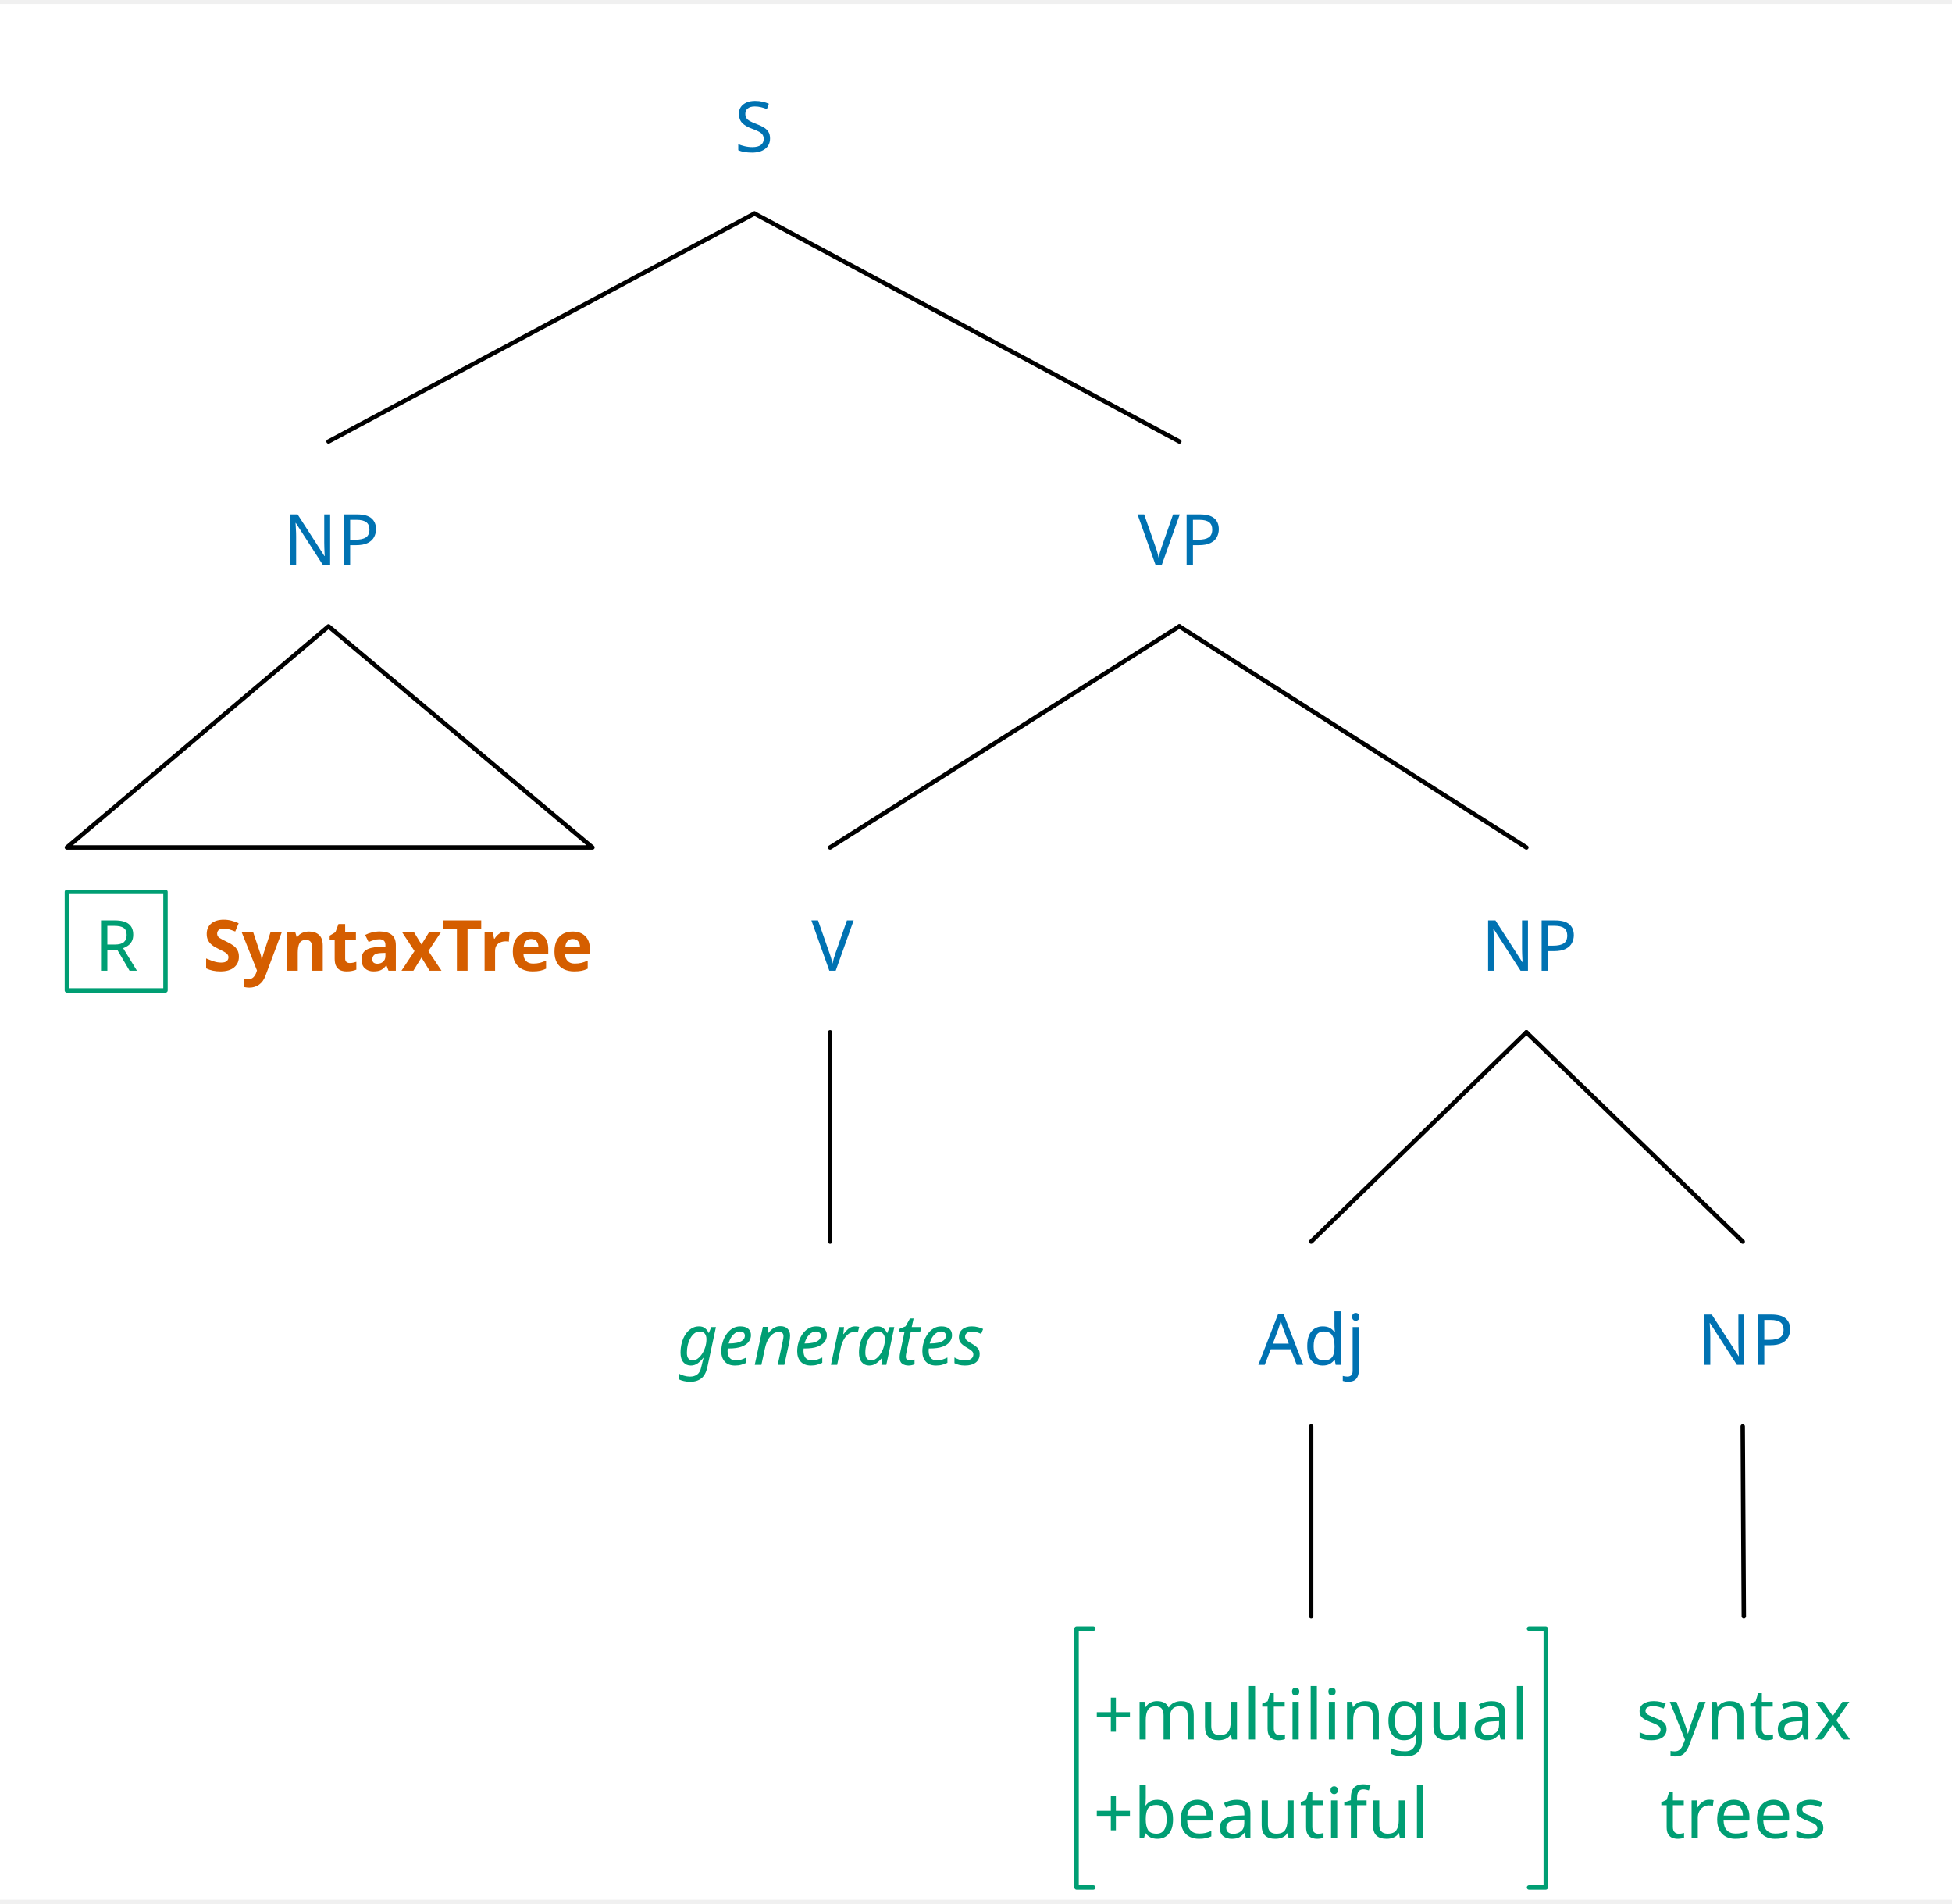
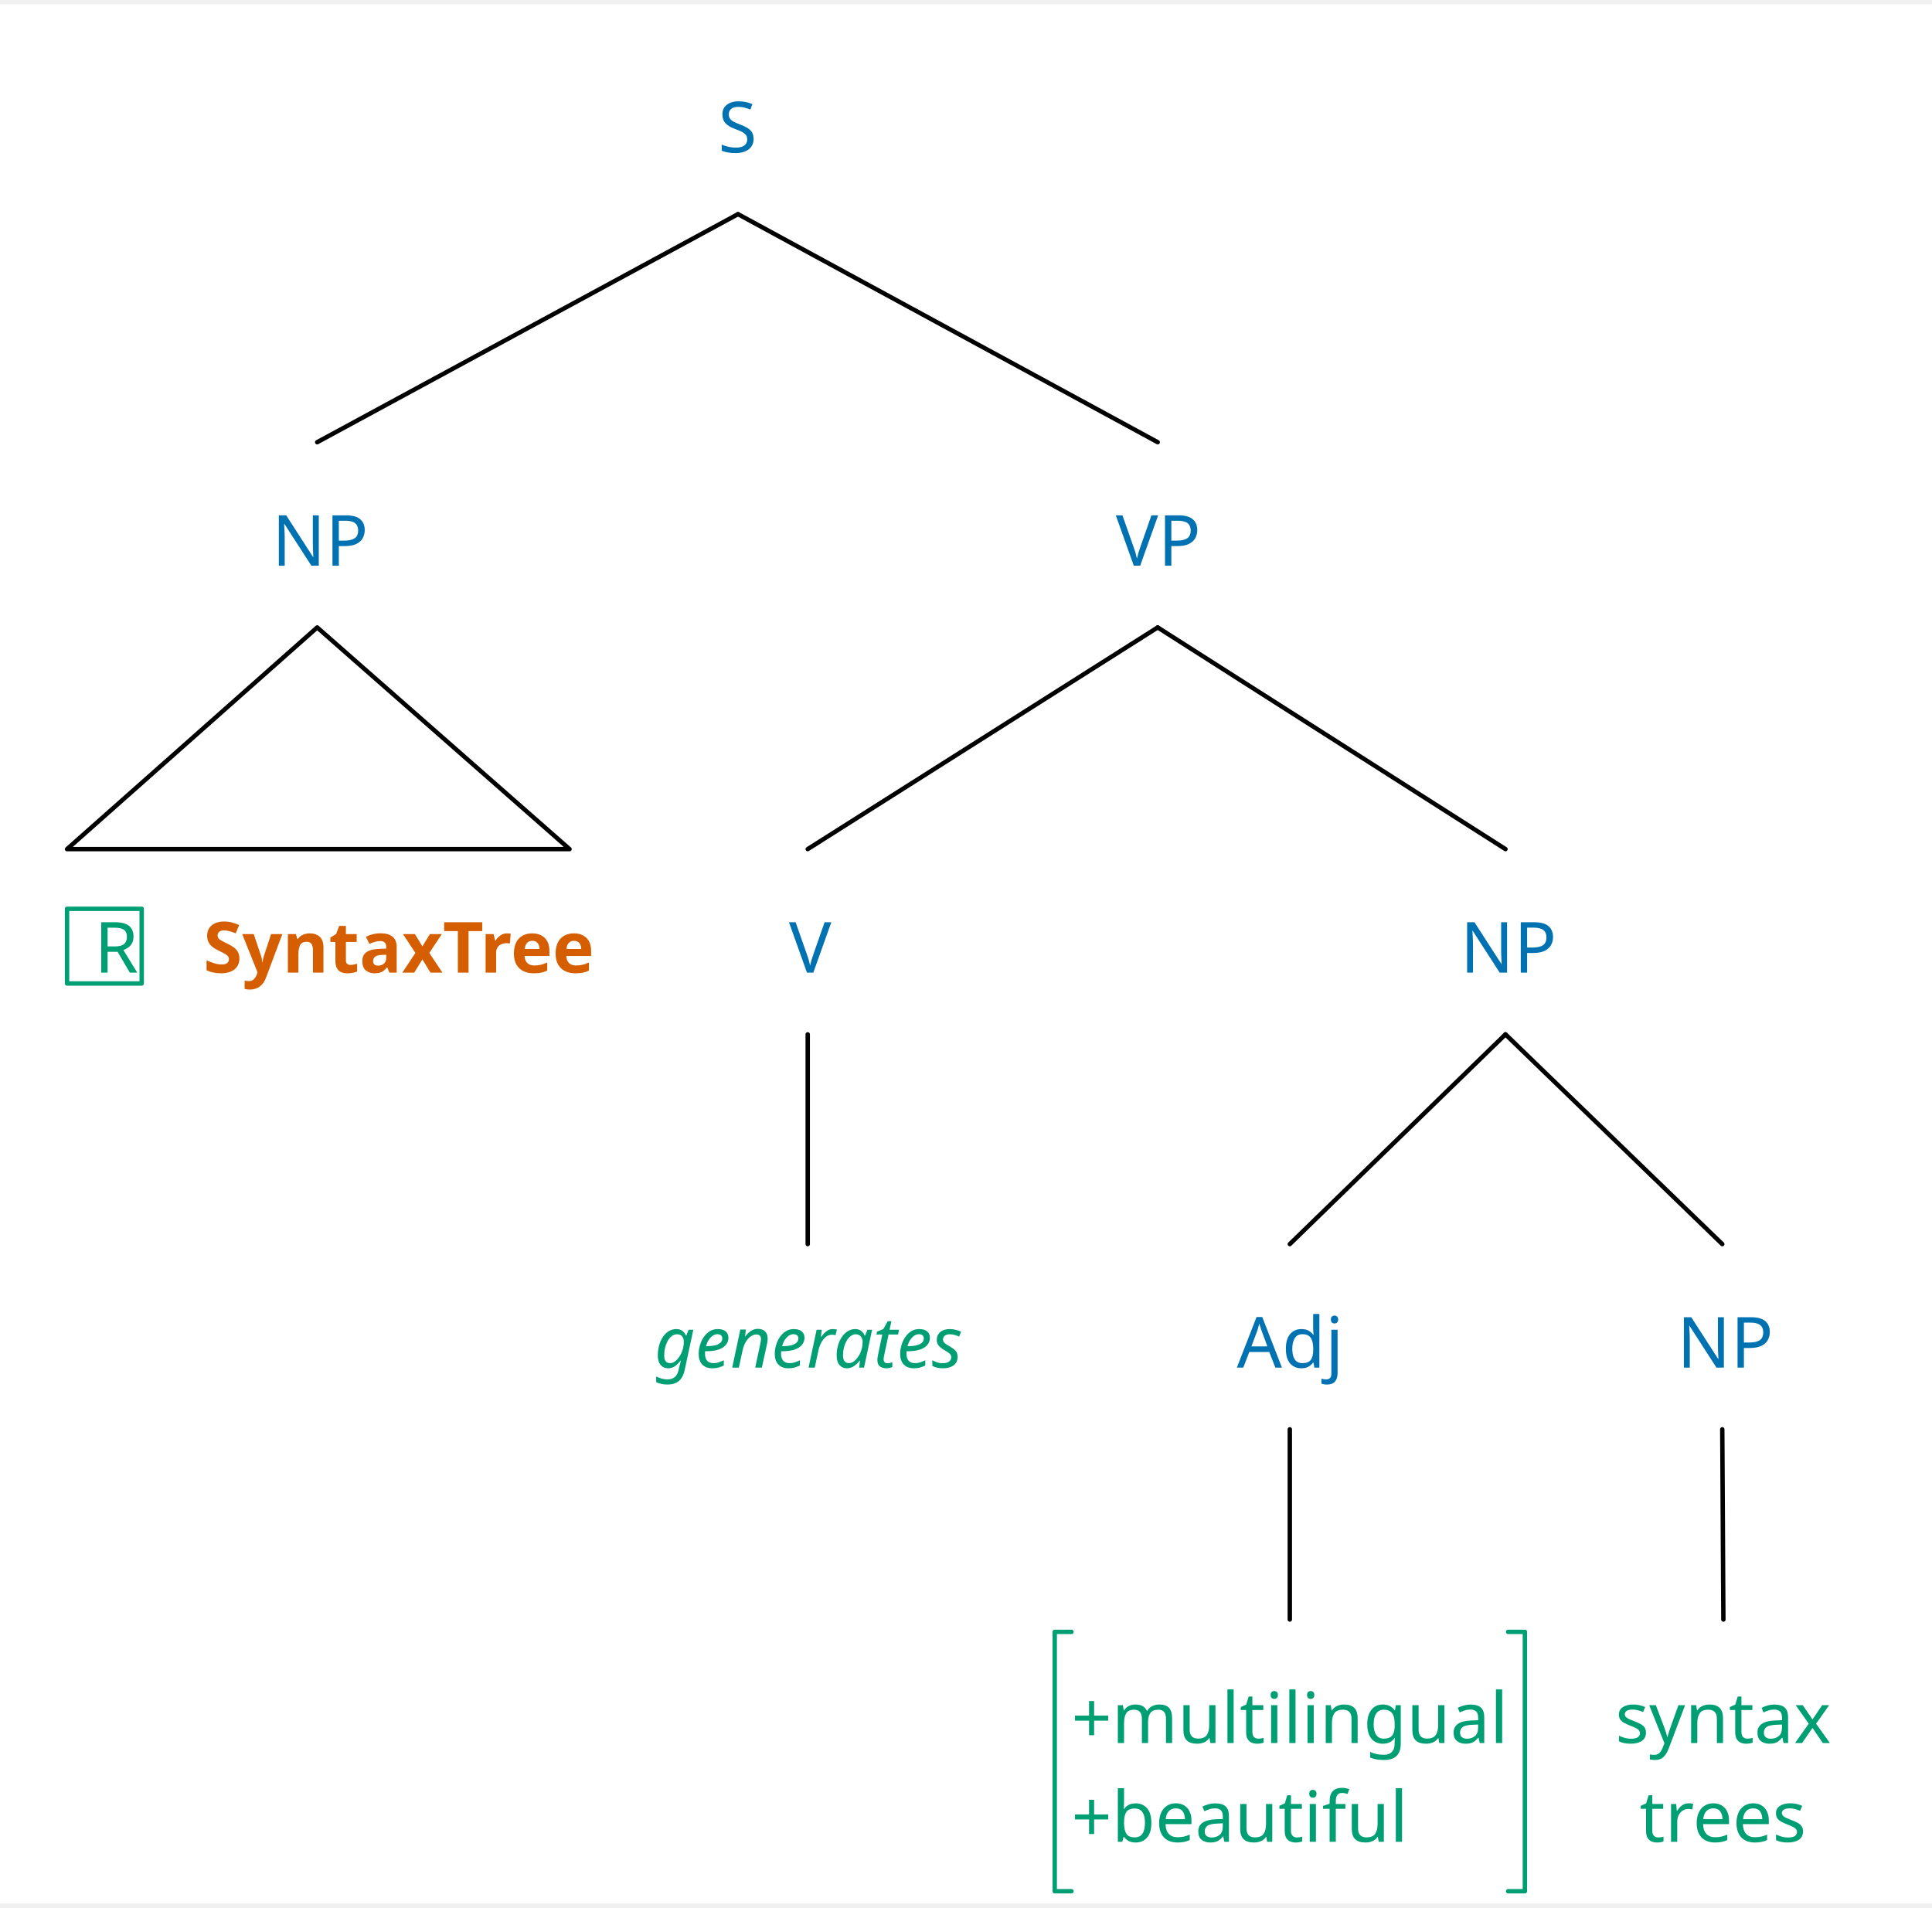
- <svg xmlns="http://www.w3.org/2000/svg" width="871.8" height="850.08" viewBox="-15.2, 0, 887, 861.28" version="1.1">
+ <svg xmlns="http://www.w3.org/2000/svg" width="860.856" height="850.08" viewBox="-15.2, 0, 876.056, 861.28" version="1.1">
  <defs>
    <marker id="arrow" markerUnits="userSpaceOnUse" viewBox="0 0 10 10" refX="10" refY="5" markerWidth="15.2" markerHeight="15.2" orient="auto">
      <path d="M 0 0 L 10 5 L 0 10" fill="#CC79A7" />
    </marker>
    <marker id="arrowBackward" markerUnits="userSpaceOnUse" viewBox="0 0 10 10" refX="5" refY="5" markerWidth="15.2" markerHeight="15.2" orient="auto">
      <path d="M 0 0 L 10 5 L 0 10 z" fill="#CC79A7" />
    </marker>
    <marker id="arrowForward" markerUnits="userSpaceOnUse" viewBox="0 0 10 10" refX="5" refY="5" markerWidth="15.2" markerHeight="15.2" orient="auto">
      <path d="M 10 0 L 0 5 L 10 10 z" fill="#CC79A7" />
    </marker>
    <marker id="arrowBothways" markerUnits="userSpaceOnUse" viewBox="0 0 30 10" refX="15" refY="5" markerWidth="45.6" markerHeight="15.2" orient="auto">
      <path d="M 0 5 L 10 0 L 10 5 L 20 5 L 20 0 L 30 5 L 20 10 L 20 5 L 10 5 L 10 10 z" fill="#CC79A7" />
    </marker>
    <pattern id="hatchBlack" x="10" y="10" width="10" height="10" patternUnits="userSpaceOnUse" patternTransform="rotate(45)">
      <line x1="0" y="0" x2="0" y2="10" stroke="black" stroke-width="4" />
    </pattern>
    <pattern id="hatchForNode" x="10" y="10" width="10" height="10" patternUnits="userSpaceOnUse" patternTransform="rotate(45)">
      <line x1="0" y="0" x2="0" y2="10" stroke="#0072B2" stroke-width="4" />
    </pattern>
    <pattern id="hatchForLeaf" x="10" y="10" width="10" height="10" patternUnits="userSpaceOnUse" patternTransform="rotate(45)">
      <line x1="0" y="0" x2="0" y2="10" stroke="#009E73" stroke-width="4" />
    </pattern>
  </defs>
-   <rect x="-15.2" y="0" width="887" height="861.28" stroke="none" fill="white" />"
- <text white-space="pre" alignment-baseline="text-top" style="fill: #0072B2; storoke-width: 0; font-size: 32px;" x="318.65" y="67.2">
-     <tspan x="318.65" y="67.2" style="" text-decoration="" font-family="'Noto Sans', 'Noto Sans JP', 'Noto Sans CJK JP', 'Noto Sans Arabic', 'Noto Sans Hebrew', 'Noto Sans Devanagari', 'Noto Sans Thai', 'Noto Sans Khmer', 'Noto Sans Math', OpenMoji, 'OpenMoji Color', 'OpenMoji Black', 'Noto Emoji', sans-serif">S</tspan>
+   <rect x="-15.2" y="0" width="876.056" height="861.28" stroke="none" fill="white" />"
+ <text white-space="pre" alignment-baseline="text-top" style="fill: #0072B2; storoke-width: 0; font-size: 32px;" x="310.442" y="67.2">
+     <tspan x="310.442" y="67.2" style="" text-decoration="" font-family="'Noto Sans', 'Noto Sans JP', 'Noto Sans CJK JP', 'Noto Sans Arabic', 'Noto Sans Hebrew', 'Noto Sans Devanagari', 'Noto Sans Thai', 'Noto Sans Khmer', 'Noto Sans Math', OpenMoji, 'OpenMoji Color', 'OpenMoji Black', 'Noto Emoji', sans-serif">S</tspan>
  </text>
-   <text white-space="pre" alignment-baseline="text-top" style="fill: #0072B2; storoke-width: 0; font-size: 32px;" x="113.6" y="254.755">
-     <tspan x="113.6" y="254.755" style="" text-decoration="" font-family="'Noto Sans', 'Noto Sans JP', 'Noto Sans CJK JP', 'Noto Sans Arabic', 'Noto Sans Hebrew', 'Noto Sans Devanagari', 'Noto Sans Thai', 'Noto Sans Khmer', 'Noto Sans Math', OpenMoji, 'OpenMoji Color', 'OpenMoji Black', 'Noto Emoji', sans-serif">NP</tspan>
+   <text white-space="pre" alignment-baseline="text-top" style="fill: #0072B2; storoke-width: 0; font-size: 32px;" x="108.128" y="254.614">
+     <tspan x="108.128" y="254.614" style="" text-decoration="" font-family="'Noto Sans', 'Noto Sans JP', 'Noto Sans CJK JP', 'Noto Sans Arabic', 'Noto Sans Hebrew', 'Noto Sans Devanagari', 'Noto Sans Thai', 'Noto Sans Khmer', 'Noto Sans Math', OpenMoji, 'OpenMoji Color', 'OpenMoji Black', 'Noto Emoji', sans-serif">NP</tspan>
  </text>
-   <text white-space="pre" alignment-baseline="text-top" style="fill: #009E73; storoke-width: 0; font-size: 32px;" x="15.2" y="439.184">
-     <tspan x="27.6" y="439.184" style="" text-decoration="" font-family="'Noto Sans', 'Noto Sans JP', 'Noto Sans CJK JP', 'Noto Sans Arabic', 'Noto Sans Hebrew', 'Noto Sans Devanagari', 'Noto Sans Thai', 'Noto Sans Khmer', 'Noto Sans Math', OpenMoji, 'OpenMoji Color', 'OpenMoji Black', 'Noto Emoji', sans-serif">R</tspan>
-     <tspan x="60" y="439.184" style="" text-decoration="" font-family="'Noto Sans', 'Noto Sans JP', 'Noto Sans CJK JP', 'Noto Sans Arabic', 'Noto Sans Hebrew', 'Noto Sans Devanagari', 'Noto Sans Thai', 'Noto Sans Khmer', 'Noto Sans Math', OpenMoji, 'OpenMoji Color', 'OpenMoji Black', 'Noto Emoji', sans-serif">
+   <text white-space="pre" alignment-baseline="text-top" style="fill: #009E73; storoke-width: 0; font-size: 32px;" x="15.2" y="439.13">
+     <tspan x="27.6" y="439.13" style="" text-decoration="" font-family="'Noto Sans', 'Noto Sans JP', 'Noto Sans CJK JP', 'Noto Sans Arabic', 'Noto Sans Hebrew', 'Noto Sans Devanagari', 'Noto Sans Thai', 'Noto Sans Khmer', 'Noto Sans Math', OpenMoji, 'OpenMoji Color', 'OpenMoji Black', 'Noto Emoji', sans-serif">R</tspan>
+     <tspan x="60" y="439.13" style="" text-decoration="" font-family="'Noto Sans', 'Noto Sans JP', 'Noto Sans CJK JP', 'Noto Sans Arabic', 'Noto Sans Hebrew', 'Noto Sans Devanagari', 'Noto Sans Thai', 'Noto Sans Khmer', 'Noto Sans Math', OpenMoji, 'OpenMoji Color', 'OpenMoji Black', 'Noto Emoji', sans-serif">
      <tspan style="fill:none;">￭</tspan>
    </tspan>
-     <tspan x="77" y="439.184" style="font-weight: bold; fill: #D55E00; " text-decoration="" font-family="'Noto Sans', 'Noto Sans JP', 'Noto Sans CJK JP', 'Noto Sans Arabic', 'Noto Sans Hebrew', 'Noto Sans Devanagari', 'Noto Sans Thai', 'Noto Sans Khmer', 'Noto Sans Math', OpenMoji, 'OpenMoji Color', 'OpenMoji Black', 'Noto Emoji', sans-serif">SyntaxTree</tspan>
+     <tspan x="77" y="439.13" style="font-weight: bold; fill: #D55E00; " text-decoration="" font-family="'Noto Sans', 'Noto Sans JP', 'Noto Sans CJK JP', 'Noto Sans Arabic', 'Noto Sans Hebrew', 'Noto Sans Devanagari', 'Noto Sans Thai', 'Noto Sans Khmer', 'Noto Sans Math', OpenMoji, 'OpenMoji Color', 'OpenMoji Black', 'Noto Emoji', sans-serif">SyntaxTree</tspan>
  </text>
-   <text white-space="pre" alignment-baseline="text-top" style="fill: #0072B2; storoke-width: 0; font-size: 32px;" x="501.7" y="254.755">
-     <tspan x="501.7" y="254.755" style="" text-decoration="" font-family="'Noto Sans', 'Noto Sans JP', 'Noto Sans CJK JP', 'Noto Sans Arabic', 'Noto Sans Hebrew', 'Noto Sans Devanagari', 'Noto Sans Thai', 'Noto Sans Khmer', 'Noto Sans Math', OpenMoji, 'OpenMoji Color', 'OpenMoji Black', 'Noto Emoji', sans-serif">VP</tspan>
+   <text white-space="pre" alignment-baseline="text-top" style="fill: #0072B2; storoke-width: 0; font-size: 32px;" x="490.756" y="254.614">
+     <tspan x="490.756" y="254.614" style="" text-decoration="" font-family="'Noto Sans', 'Noto Sans JP', 'Noto Sans CJK JP', 'Noto Sans Arabic', 'Noto Sans Hebrew', 'Noto Sans Devanagari', 'Noto Sans Thai', 'Noto Sans Khmer', 'Noto Sans Math', OpenMoji, 'OpenMoji Color', 'OpenMoji Black', 'Noto Emoji', sans-serif">VP</tspan>
  </text>
-   <text white-space="pre" alignment-baseline="text-top" style="fill: #0072B2; storoke-width: 0; font-size: 32px;" x="353.5" y="439.184">
-     <tspan x="353.5" y="439.184" style="" text-decoration="" font-family="'Noto Sans', 'Noto Sans JP', 'Noto Sans CJK JP', 'Noto Sans Arabic', 'Noto Sans Hebrew', 'Noto Sans Devanagari', 'Noto Sans Thai', 'Noto Sans Khmer', 'Noto Sans Math', OpenMoji, 'OpenMoji Color', 'OpenMoji Black', 'Noto Emoji', sans-serif">V</tspan>
+   <text white-space="pre" alignment-baseline="text-top" style="fill: #0072B2; storoke-width: 0; font-size: 32px;" x="342.556" y="439.13">
+     <tspan x="342.556" y="439.13" style="" text-decoration="" font-family="'Noto Sans', 'Noto Sans JP', 'Noto Sans CJK JP', 'Noto Sans Arabic', 'Noto Sans Hebrew', 'Noto Sans Devanagari', 'Noto Sans Thai', 'Noto Sans Khmer', 'Noto Sans Math', OpenMoji, 'OpenMoji Color', 'OpenMoji Black', 'Noto Emoji', sans-serif">V</tspan>
  </text>
-   <text white-space="pre" alignment-baseline="text-top" style="fill: #009E73; storoke-width: 0; font-size: 32px;" x="292.5" y="618.24">
-     <tspan x="292.5" y="618.24" style="font-style: italic; " text-decoration="" font-family="'Noto Sans', 'Noto Sans JP', 'Noto Sans CJK JP', 'Noto Sans Arabic', 'Noto Sans Hebrew', 'Noto Sans Devanagari', 'Noto Sans Thai', 'Noto Sans Khmer', 'Noto Sans Math', OpenMoji, 'OpenMoji Color', 'OpenMoji Black', 'Noto Emoji', sans-serif">generates</tspan>
+   <text white-space="pre" alignment-baseline="text-top" style="fill: #009E73; storoke-width: 0; font-size: 32px;" x="281.556" y="618.24">
+     <tspan x="281.556" y="618.24" style="font-style: italic; " text-decoration="" font-family="'Noto Sans', 'Noto Sans JP', 'Noto Sans CJK JP', 'Noto Sans Arabic', 'Noto Sans Hebrew', 'Noto Sans Devanagari', 'Noto Sans Thai', 'Noto Sans Khmer', 'Noto Sans Math', OpenMoji, 'OpenMoji Color', 'OpenMoji Black', 'Noto Emoji', sans-serif">generates</tspan>
  </text>
-   <text white-space="pre" alignment-baseline="text-top" style="fill: #0072B2; storoke-width: 0; font-size: 32px;" x="657.9" y="439.184">
-     <tspan x="657.9" y="439.184" style="" text-decoration="" font-family="'Noto Sans', 'Noto Sans JP', 'Noto Sans CJK JP', 'Noto Sans Arabic', 'Noto Sans Hebrew', 'Noto Sans Devanagari', 'Noto Sans Thai', 'Noto Sans Khmer', 'Noto Sans Math', OpenMoji, 'OpenMoji Color', 'OpenMoji Black', 'Noto Emoji', sans-serif">NP</tspan>
+   <text white-space="pre" alignment-baseline="text-top" style="fill: #0072B2; storoke-width: 0; font-size: 32px;" x="646.956" y="439.13">
+     <tspan x="646.956" y="439.13" style="" text-decoration="" font-family="'Noto Sans', 'Noto Sans JP', 'Noto Sans CJK JP', 'Noto Sans Arabic', 'Noto Sans Hebrew', 'Noto Sans Devanagari', 'Noto Sans Thai', 'Noto Sans Khmer', 'Noto Sans Math', OpenMoji, 'OpenMoji Color', 'OpenMoji Black', 'Noto Emoji', sans-serif">NP</tspan>
  </text>
-   <text white-space="pre" alignment-baseline="text-top" style="fill: #0072B2; storoke-width: 0; font-size: 32px;" x="556.6" y="618.24">
-     <tspan x="556.6" y="618.24" style="" text-decoration="" font-family="'Noto Sans', 'Noto Sans JP', 'Noto Sans CJK JP', 'Noto Sans Arabic', 'Noto Sans Hebrew', 'Noto Sans Devanagari', 'Noto Sans Thai', 'Noto Sans Khmer', 'Noto Sans Math', OpenMoji, 'OpenMoji Color', 'OpenMoji Black', 'Noto Emoji', sans-serif">Adj</tspan>
+   <text white-space="pre" alignment-baseline="text-top" style="fill: #0072B2; storoke-width: 0; font-size: 32px;" x="545.656" y="618.24">
+     <tspan x="545.656" y="618.24" style="" text-decoration="" font-family="'Noto Sans', 'Noto Sans JP', 'Noto Sans CJK JP', 'Noto Sans Arabic', 'Noto Sans Hebrew', 'Noto Sans Devanagari', 'Noto Sans Thai', 'Noto Sans Khmer', 'Noto Sans Math', OpenMoji, 'OpenMoji Color', 'OpenMoji Black', 'Noto Emoji', sans-serif">Adj</tspan>
  </text>
-   <text white-space="pre" alignment-baseline="text-top" style="fill: #009E73; storoke-width: 0; font-size: 32px;" x="481.6" y="788.48">
-     <tspan x="481.6" y="788.48" style="" text-decoration="" font-family="'Noto Sans', 'Noto Sans JP', 'Noto Sans CJK JP', 'Noto Sans Arabic', 'Noto Sans Hebrew', 'Noto Sans Devanagari', 'Noto Sans Thai', 'Noto Sans Khmer', 'Noto Sans Math', OpenMoji, 'OpenMoji Color', 'OpenMoji Black', 'Noto Emoji', sans-serif">+multilingual</tspan>
-     <tspan x="481.6" y="833.28" style="" text-decoration="" font-family="'Noto Sans', 'Noto Sans JP', 'Noto Sans CJK JP', 'Noto Sans Arabic', 'Noto Sans Hebrew', 'Noto Sans Devanagari', 'Noto Sans Thai', 'Noto Sans Khmer', 'Noto Sans Math', OpenMoji, 'OpenMoji Color', 'OpenMoji Black', 'Noto Emoji', sans-serif">+beautiful</tspan>
+   <text white-space="pre" alignment-baseline="text-top" style="fill: #009E73; storoke-width: 0; font-size: 32px;" x="470.656" y="788.48">
+     <tspan x="470.656" y="788.48" style="" text-decoration="" font-family="'Noto Sans', 'Noto Sans JP', 'Noto Sans CJK JP', 'Noto Sans Arabic', 'Noto Sans Hebrew', 'Noto Sans Devanagari', 'Noto Sans Thai', 'Noto Sans Khmer', 'Noto Sans Math', OpenMoji, 'OpenMoji Color', 'OpenMoji Black', 'Noto Emoji', sans-serif">+multilingual</tspan>
+     <tspan x="470.656" y="833.28" style="" text-decoration="" font-family="'Noto Sans', 'Noto Sans JP', 'Noto Sans CJK JP', 'Noto Sans Arabic', 'Noto Sans Hebrew', 'Noto Sans Devanagari', 'Noto Sans Thai', 'Noto Sans Khmer', 'Noto Sans Math', OpenMoji, 'OpenMoji Color', 'OpenMoji Black', 'Noto Emoji', sans-serif">+beautiful</tspan>
  </text>
-   <text white-space="pre" alignment-baseline="text-top" style="fill: #0072B2; storoke-width: 0; font-size: 32px;" x="756.2" y="618.24">
-     <tspan x="756.2" y="618.24" style="" text-decoration="" font-family="'Noto Sans', 'Noto Sans JP', 'Noto Sans CJK JP', 'Noto Sans Arabic', 'Noto Sans Hebrew', 'Noto Sans Devanagari', 'Noto Sans Thai', 'Noto Sans Khmer', 'Noto Sans Math', OpenMoji, 'OpenMoji Color', 'OpenMoji Black', 'Noto Emoji', sans-serif">NP</tspan>
+   <text white-space="pre" alignment-baseline="text-top" style="fill: #0072B2; storoke-width: 0; font-size: 32px;" x="745.256" y="618.24">
+     <tspan x="745.256" y="618.24" style="" text-decoration="" font-family="'Noto Sans', 'Noto Sans JP', 'Noto Sans CJK JP', 'Noto Sans Arabic', 'Noto Sans Hebrew', 'Noto Sans Devanagari', 'Noto Sans Thai', 'Noto Sans Khmer', 'Noto Sans Math', OpenMoji, 'OpenMoji Color', 'OpenMoji Black', 'Noto Emoji', sans-serif">NP</tspan>
  </text>
-   <text white-space="pre" alignment-baseline="text-top" style="fill: #009E73; storoke-width: 0; font-size: 32px;" x="728.2" y="788.48">
-     <tspan x="728.2" y="788.48" style="" text-decoration="" font-family="'Noto Sans', 'Noto Sans JP', 'Noto Sans CJK JP', 'Noto Sans Arabic', 'Noto Sans Hebrew', 'Noto Sans Devanagari', 'Noto Sans Thai', 'Noto Sans Khmer', 'Noto Sans Math', OpenMoji, 'OpenMoji Color', 'OpenMoji Black', 'Noto Emoji', sans-serif">syntax</tspan>
-     <tspan x="739.2" y="833.28" style="" text-decoration="" font-family="'Noto Sans', 'Noto Sans JP', 'Noto Sans CJK JP', 'Noto Sans Arabic', 'Noto Sans Hebrew', 'Noto Sans Devanagari', 'Noto Sans Thai', 'Noto Sans Khmer', 'Noto Sans Math', OpenMoji, 'OpenMoji Color', 'OpenMoji Black', 'Noto Emoji', sans-serif">trees</tspan>
+   <text white-space="pre" alignment-baseline="text-top" style="fill: #009E73; storoke-width: 0; font-size: 32px;" x="717.256" y="788.48">
+     <tspan x="717.256" y="788.48" style="" text-decoration="" font-family="'Noto Sans', 'Noto Sans JP', 'Noto Sans CJK JP', 'Noto Sans Arabic', 'Noto Sans Hebrew', 'Noto Sans Devanagari', 'Noto Sans Thai', 'Noto Sans Khmer', 'Noto Sans Math', OpenMoji, 'OpenMoji Color', 'OpenMoji Black', 'Noto Emoji', sans-serif">syntax</tspan>
+     <tspan x="728.256" y="833.28" style="" text-decoration="" font-family="'Noto Sans', 'Noto Sans JP', 'Noto Sans CJK JP', 'Noto Sans Arabic', 'Noto Sans Hebrew', 'Noto Sans Devanagari', 'Noto Sans Thai', 'Noto Sans Khmer', 'Noto Sans Math', OpenMoji, 'OpenMoji Color', 'OpenMoji Black', 'Noto Emoji', sans-serif">trees</tspan>
  </text>
-   <line style="fill: none; stroke:black; stroke-width:2; stroke-linejoin:round; stroke-linecap:round;" x1="134.1" y1="198.755" x2="327.65" y2="95.2" />
-   <line style="fill: none; stroke:black; stroke-width:2; stroke-linejoin:round; stroke-linecap:round;" x1="520.7" y1="198.755" x2="327.65" y2="95.2" />
-   <polygon style="fill: none; stroke: black; stroke-width:2; stroke-linejoin:round;stroke-linecap:round;" points="15.2 383.184 254.0 383.184 134.1 282.755" />
-   <line style="fill: none; stroke:black; stroke-width:2; stroke-linejoin:round; stroke-linecap:round;" x1="362.0" y1="383.184" x2="520.7" y2="282.755" />
-   <line style="fill: none; stroke:black; stroke-width:2; stroke-linejoin:round; stroke-linecap:round;" x1="678.4" y1="383.184" x2="520.7" y2="282.755" />
-   <line style="fill: none; stroke:black; stroke-width:2; stroke-linejoin:round; stroke-linecap:round;" x1="362.0" y1="562.24" x2="362.0" y2="467.184" />
-   <line style="fill: none; stroke:black; stroke-width:2; stroke-linejoin:round; stroke-linecap:round;" x1="580.6" y1="562.24" x2="678.4" y2="467.184" />
-   <line style="fill: none; stroke:black; stroke-width:2; stroke-linejoin:round; stroke-linecap:round;" x1="776.7" y1="562.24" x2="678.4" y2="467.184" />
-   <line style="fill: none; stroke:black; stroke-width:2; stroke-linejoin:round; stroke-linecap:round;" x1="580.6" y1="732.48" x2="580.6" y2="646.24" />
-   <line style="fill: none; stroke:black; stroke-width:2; stroke-linejoin:round; stroke-linecap:round;" x1="777.2" y1="732.48" x2="776.7" y2="646.24" />
-   <rect style="stroke: #009E73; stroke-linejoin:round; stroke-width:2;" x="15.2" y="403.344" width="44.8" height="44.8" fill="none" />
-   <polyline style="stroke:#009E73; stroke-width:2; fill:none; stroke-linejoin:round; stroke-linecap:round;" points="481.6,738.08 474.0,738.08 474.0,855.68 481.6,855.68" />
-   <polyline style="stroke:#009E73; stroke-width:2; fill:none; stroke-linejoin:round; stroke-linecap:round;" points="679.6,738.08 687.2,738.08 687.2,855.68 679.6,855.68" />
+   <line style="fill: none; stroke:black; stroke-width:2; stroke-linejoin:round; stroke-linecap:round;" x1="128.628" y1="198.614" x2="319.442" y2="95.2" />
+   <line style="fill: none; stroke:black; stroke-width:2; stroke-linejoin:round; stroke-linecap:round;" x1="509.756" y1="198.614" x2="319.442" y2="95.2" />
+   <polygon style="fill: none; stroke: black; stroke-width:2; stroke-linejoin:round;stroke-linecap:round;" points="15.2 383.13 243.056 383.13 128.628 282.614" />
+   <line style="fill: none; stroke:black; stroke-width:2; stroke-linejoin:round; stroke-linecap:round;" x1="351.056" y1="383.13" x2="509.756" y2="282.614" />
+   <line style="fill: none; stroke:black; stroke-width:2; stroke-linejoin:round; stroke-linecap:round;" x1="667.456" y1="383.13" x2="509.756" y2="282.614" />
+   <line style="fill: none; stroke:black; stroke-width:2; stroke-linejoin:round; stroke-linecap:round;" x1="351.056" y1="562.24" x2="351.056" y2="467.13" />
+   <line style="fill: none; stroke:black; stroke-width:2; stroke-linejoin:round; stroke-linecap:round;" x1="569.656" y1="562.24" x2="667.456" y2="467.13" />
+   <line style="fill: none; stroke:black; stroke-width:2; stroke-linejoin:round; stroke-linecap:round;" x1="765.756" y1="562.24" x2="667.456" y2="467.13" />
+   <line style="fill: none; stroke:black; stroke-width:2; stroke-linejoin:round; stroke-linecap:round;" x1="569.656" y1="732.48" x2="569.656" y2="646.24" />
+   <line style="fill: none; stroke:black; stroke-width:2; stroke-linejoin:round; stroke-linecap:round;" x1="766.256" y1="732.48" x2="765.756" y2="646.24" />
+   <rect style="stroke: #009E73; stroke-linejoin:round; stroke-width:2;" x="15.2" y="410.202" width="33.856" height="33.856" fill="none" />
+   <polyline style="stroke:#009E73; stroke-width:2; fill:none; stroke-linejoin:round; stroke-linecap:round;" points="470.656,738.08 463.056,738.08 463.056,855.68 470.656,855.68" />
+   <polyline style="stroke:#009E73; stroke-width:2; fill:none; stroke-linejoin:round; stroke-linecap:round;" points="668.656,738.08 676.256,738.08 676.256,855.68 668.656,855.68" />
</svg>
